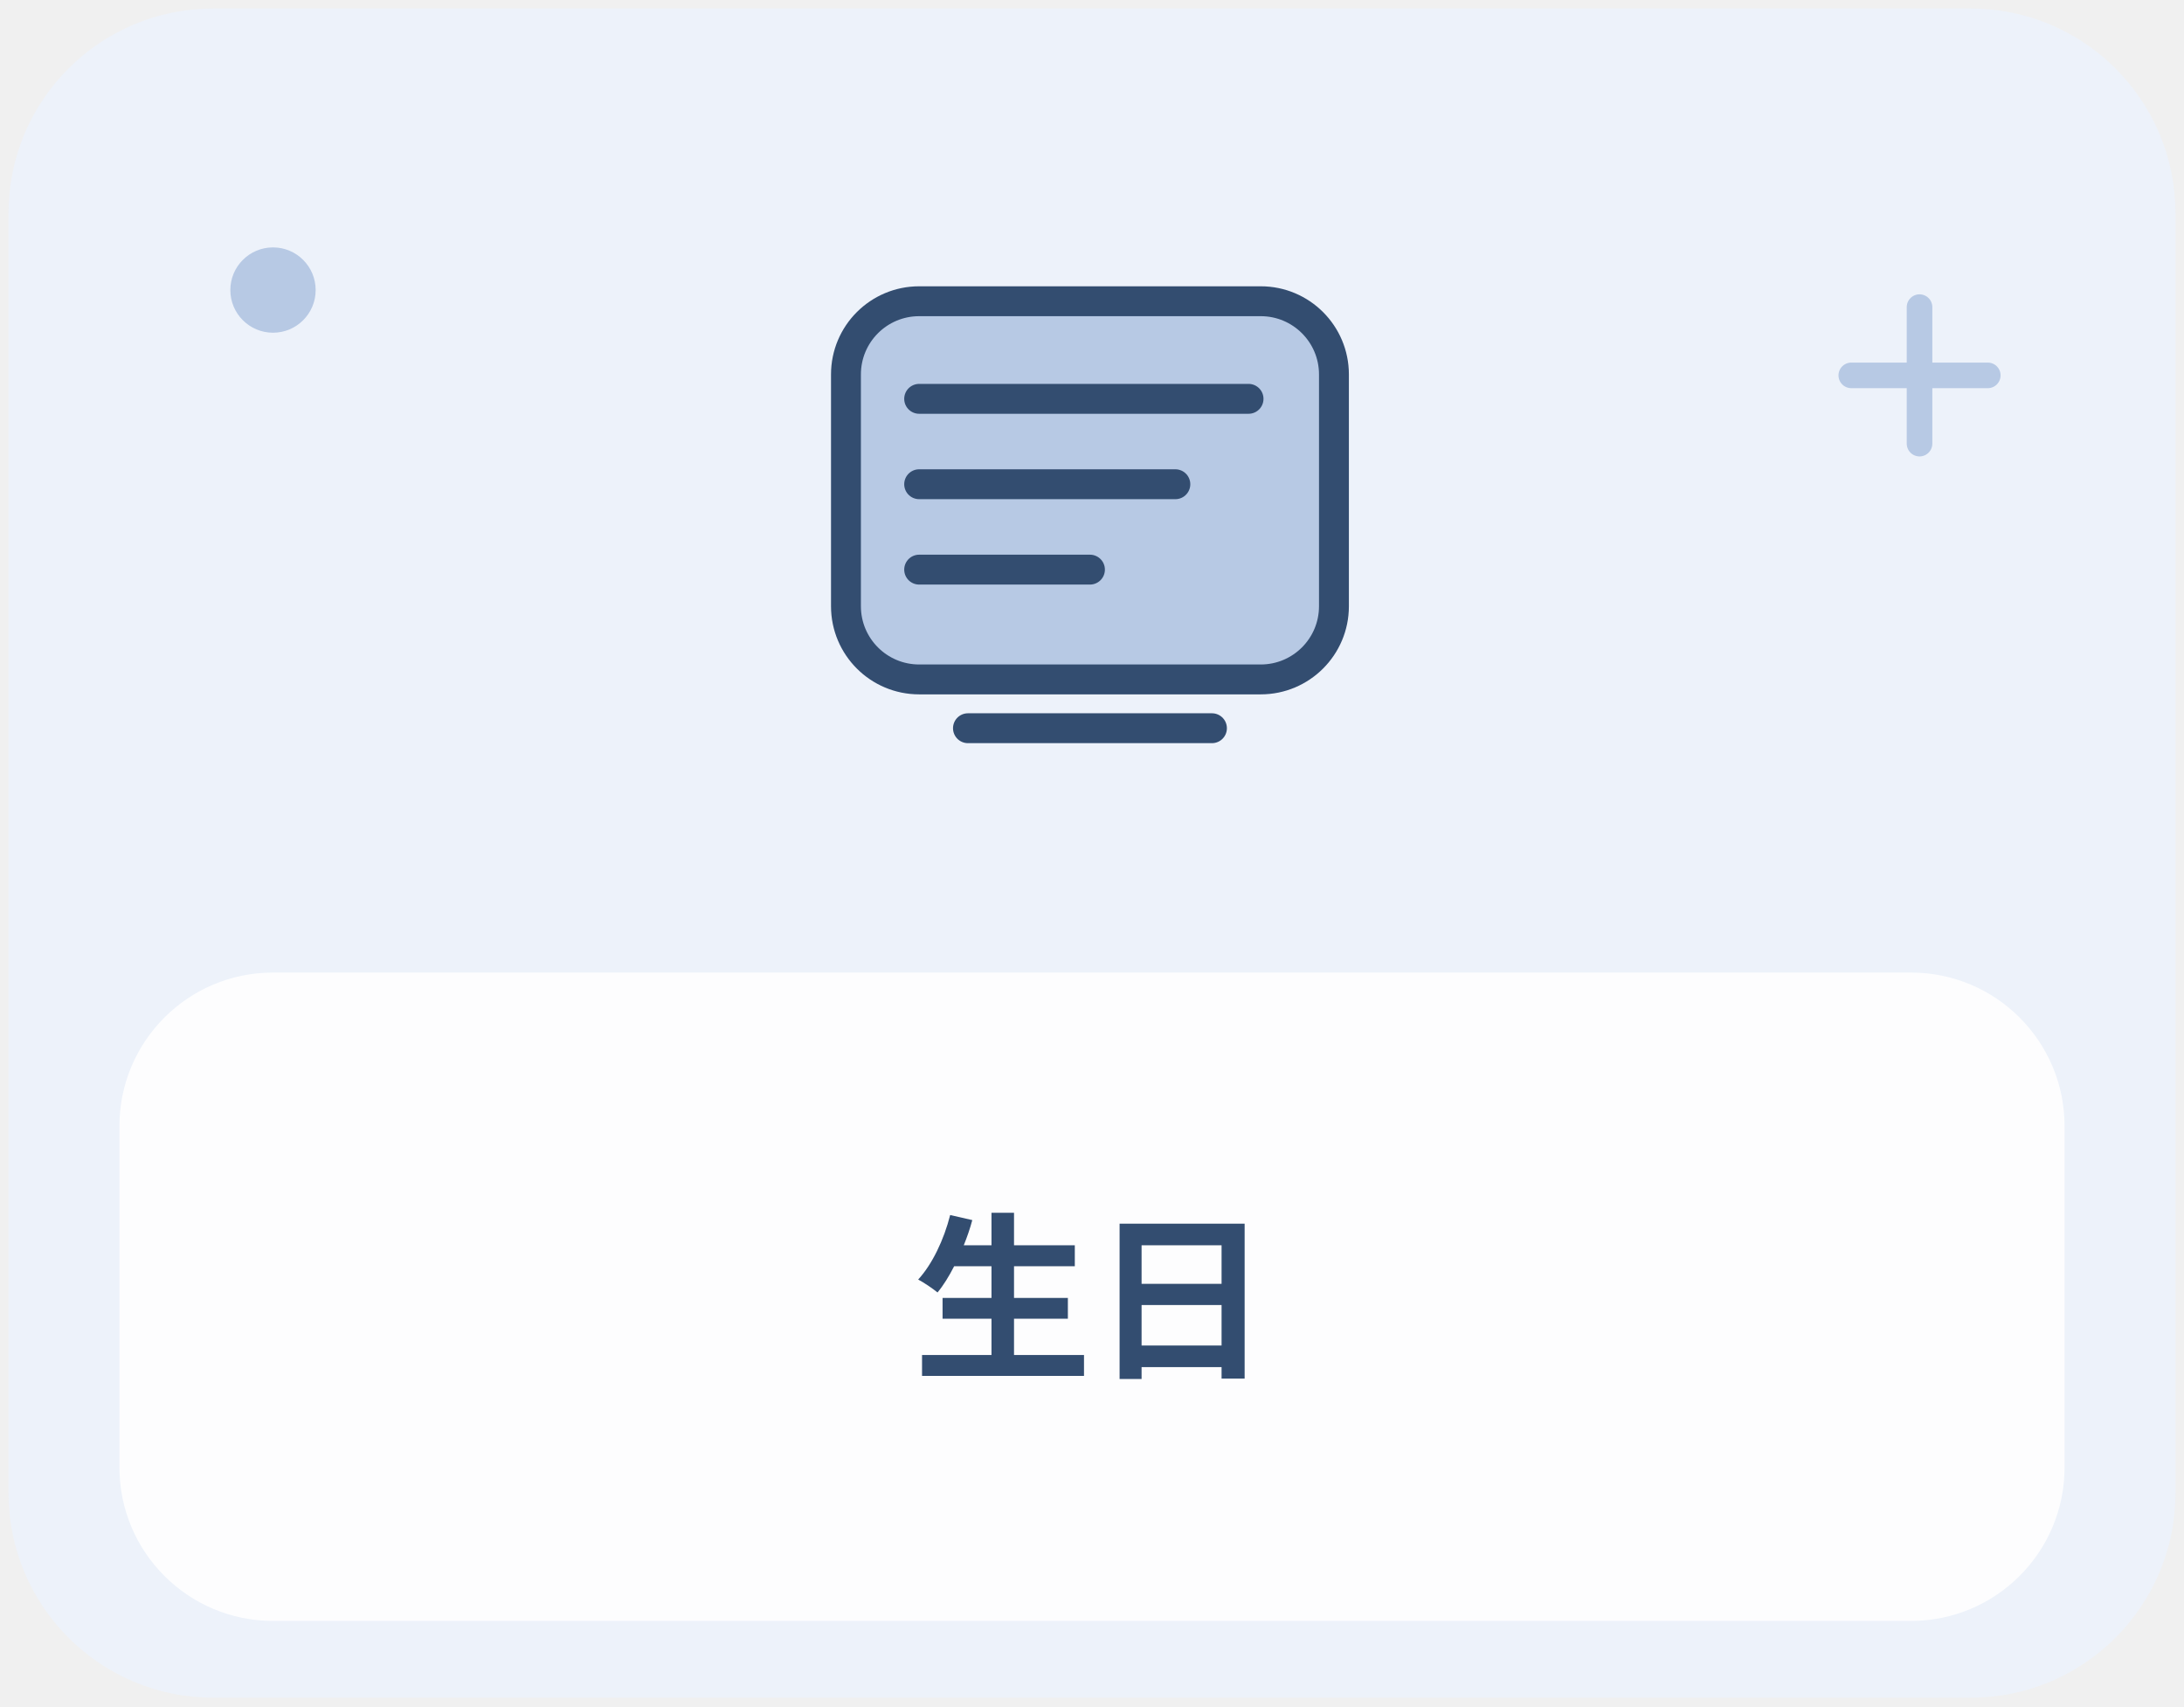
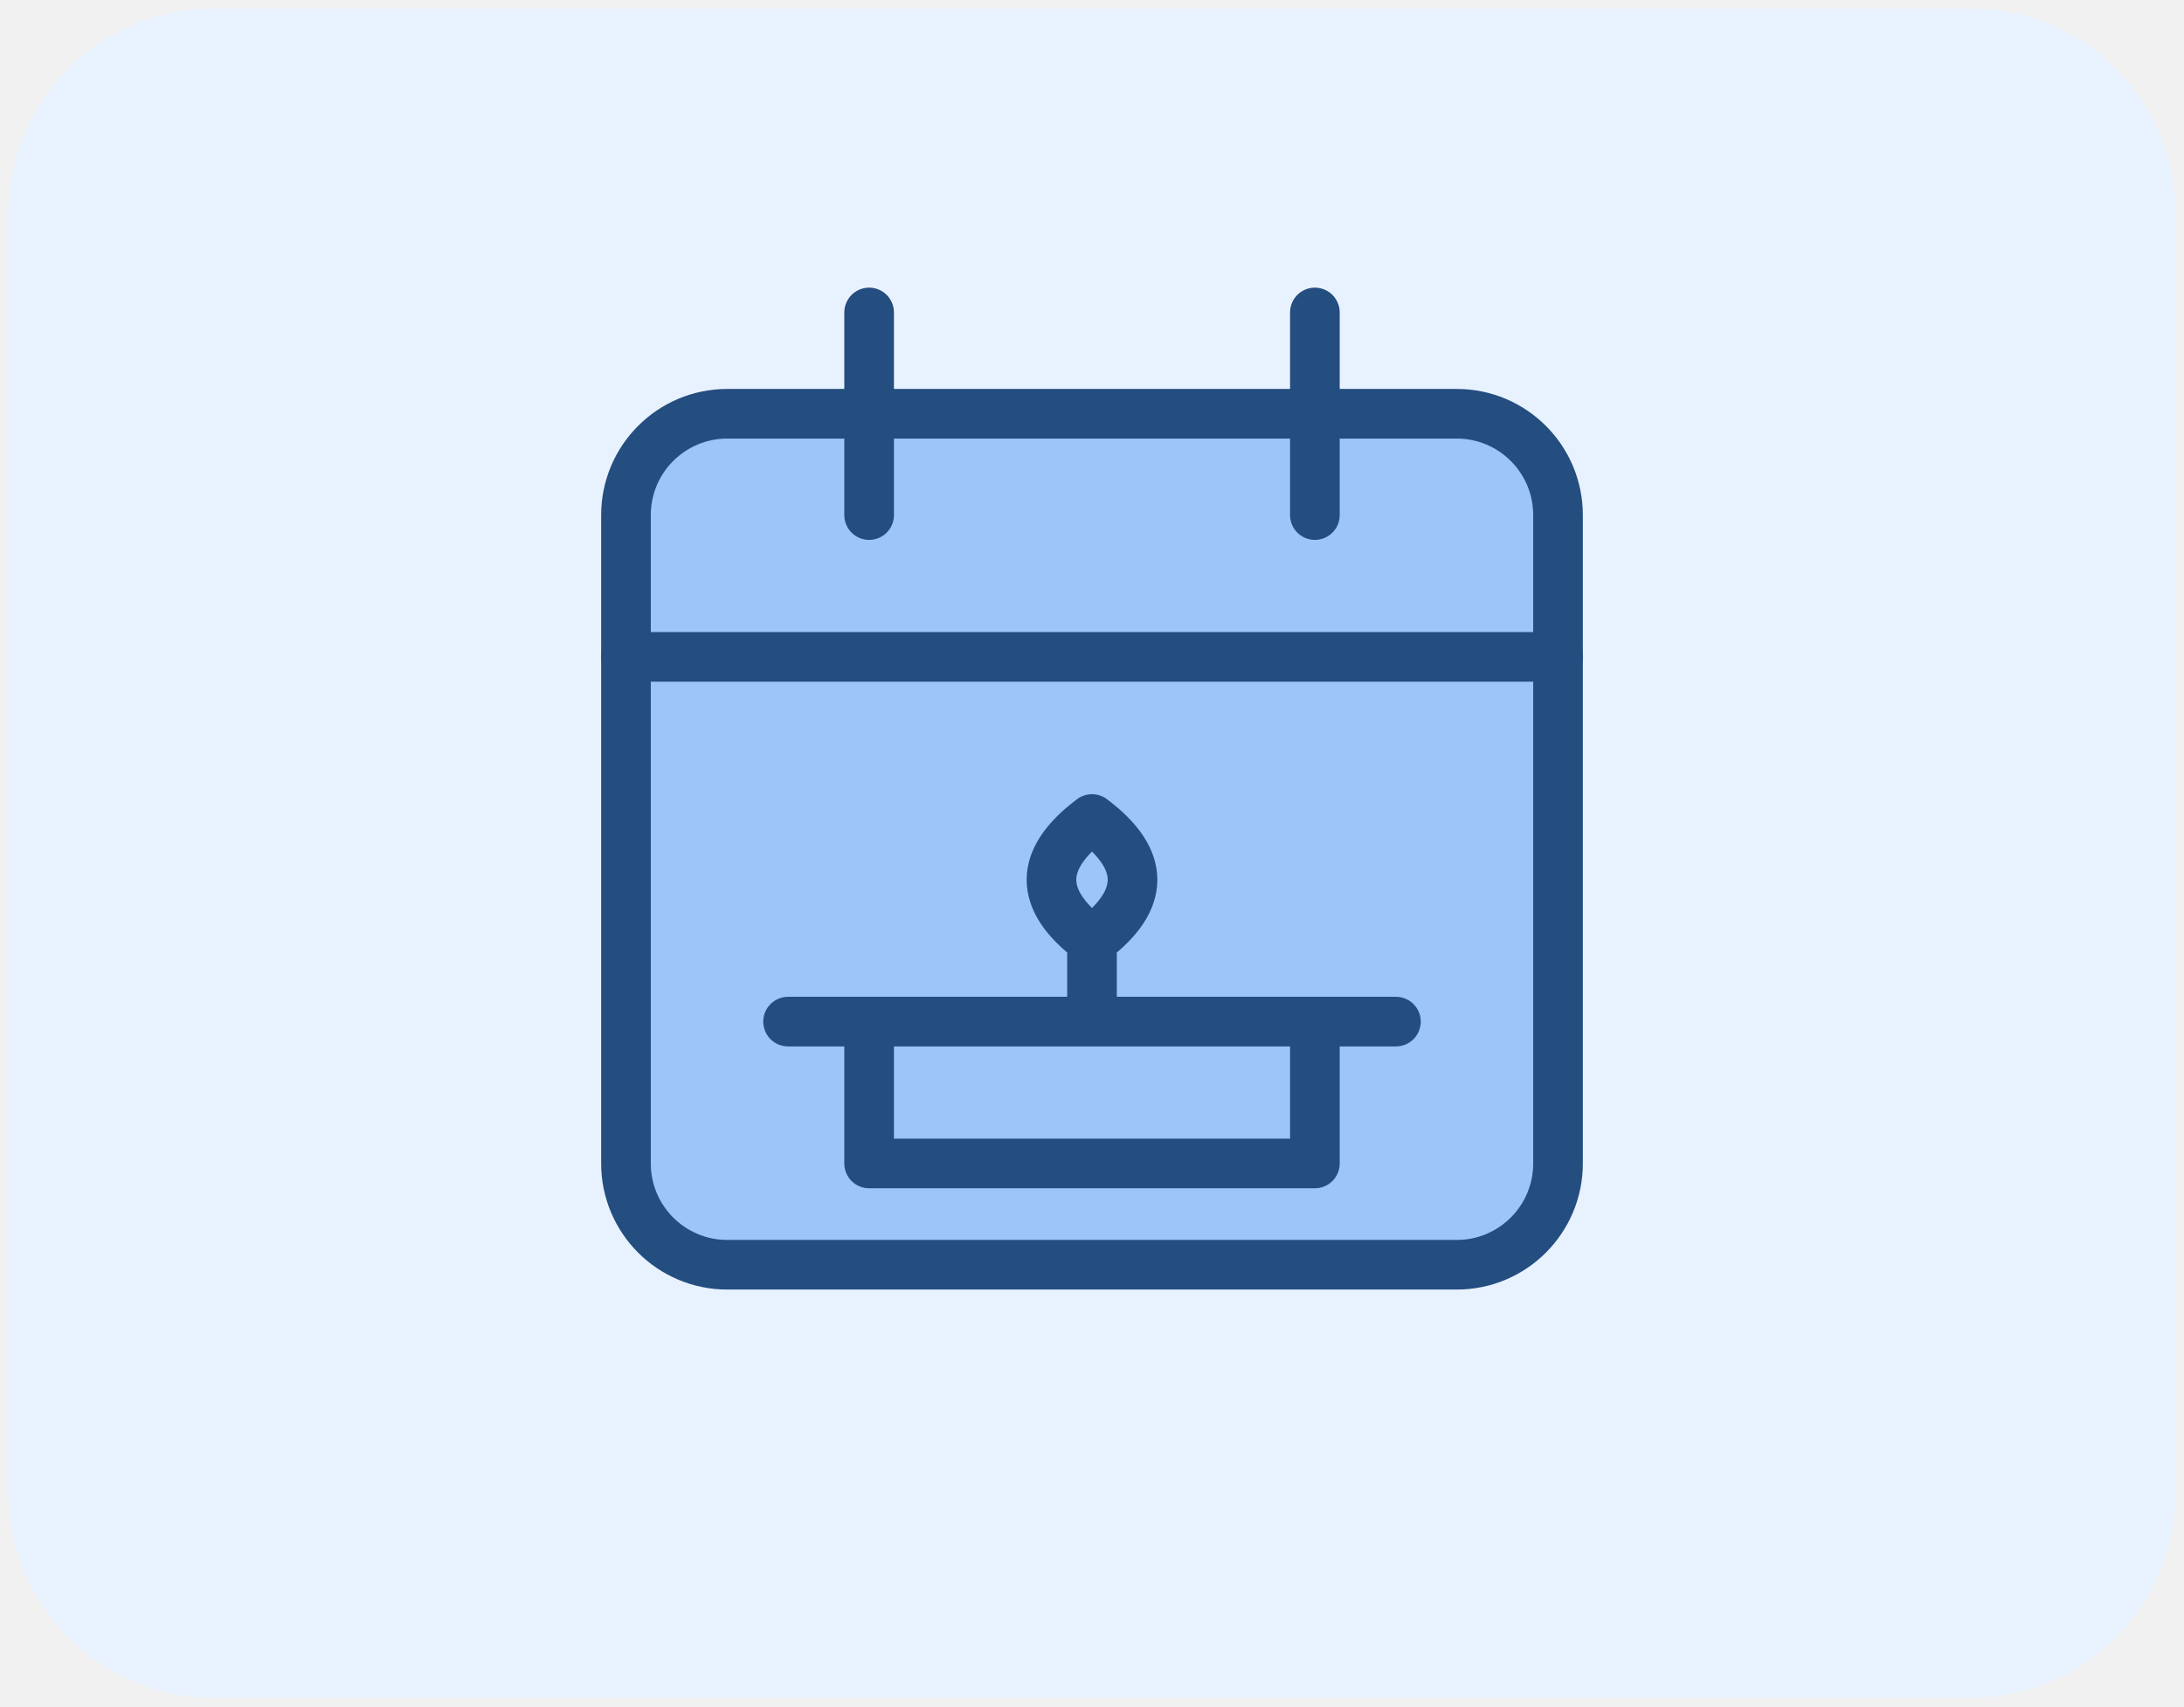
- <svg xmlns="http://www.w3.org/2000/svg" width="256" height="200" viewBox="0 0 256 200" font-family="system-ui,Noto Sans CJK SC,Microsoft YaHei,sans-serif" role="img">
-   <rect x="1" y="1" width="254" height="198" rx="24" fill="#edf2fa" />
-   <circle cx="32" cy="34" r="5" fill="#b7c9e4" />
-   <path d="M225 36v16m-8-8h16" stroke="#b7c9e4" stroke-width="3" stroke-linecap="round" />
-   <g transform="translate(82 11) scale(1.43)" stroke="#334d70" stroke-width="2.45" stroke-linecap="round" stroke-linejoin="round" fill="none">
-     <rect x="12" y="17" width="40" height="31" rx="6" fill="#b7c9e4" />
-     <path d="M18 25h27m-27 7h21m-21 7h14M22 52h20" fill="none" />
+ <svg xmlns="http://www.w3.org/2000/svg" width="256" height="200" viewBox="0 0 256 200" font-family="system-ui,sans-serif" role="img">
+   <rect x="1" y="1" width="254" height="198" rx="24" fill="#e8f2ff" />
+   <g transform="translate(52 20) scale(2.375)" stroke="#244d80" stroke-width="2.45" stroke-linecap="round" stroke-linejoin="round" fill="none">
+     <rect x="9" y="12" width="46" height="42" rx="5" fill="#9dc5fa" />
+     <path d="M9 24h46m-34-17v10m22-10v10M17 42h30m-26 0v7h22v-7m-11-4v4m0-10q4 3 0 6-4-3 0-6" fill="none" />
  </g>
-   <rect x="14" y="114" width="228" height="76" rx="18" fill="#fff" opacity=".87" />
-   <text x="128" y="160" fill="#334d70" font-size="21" font-weight="700" text-anchor="middle">生日</text>
</svg>
